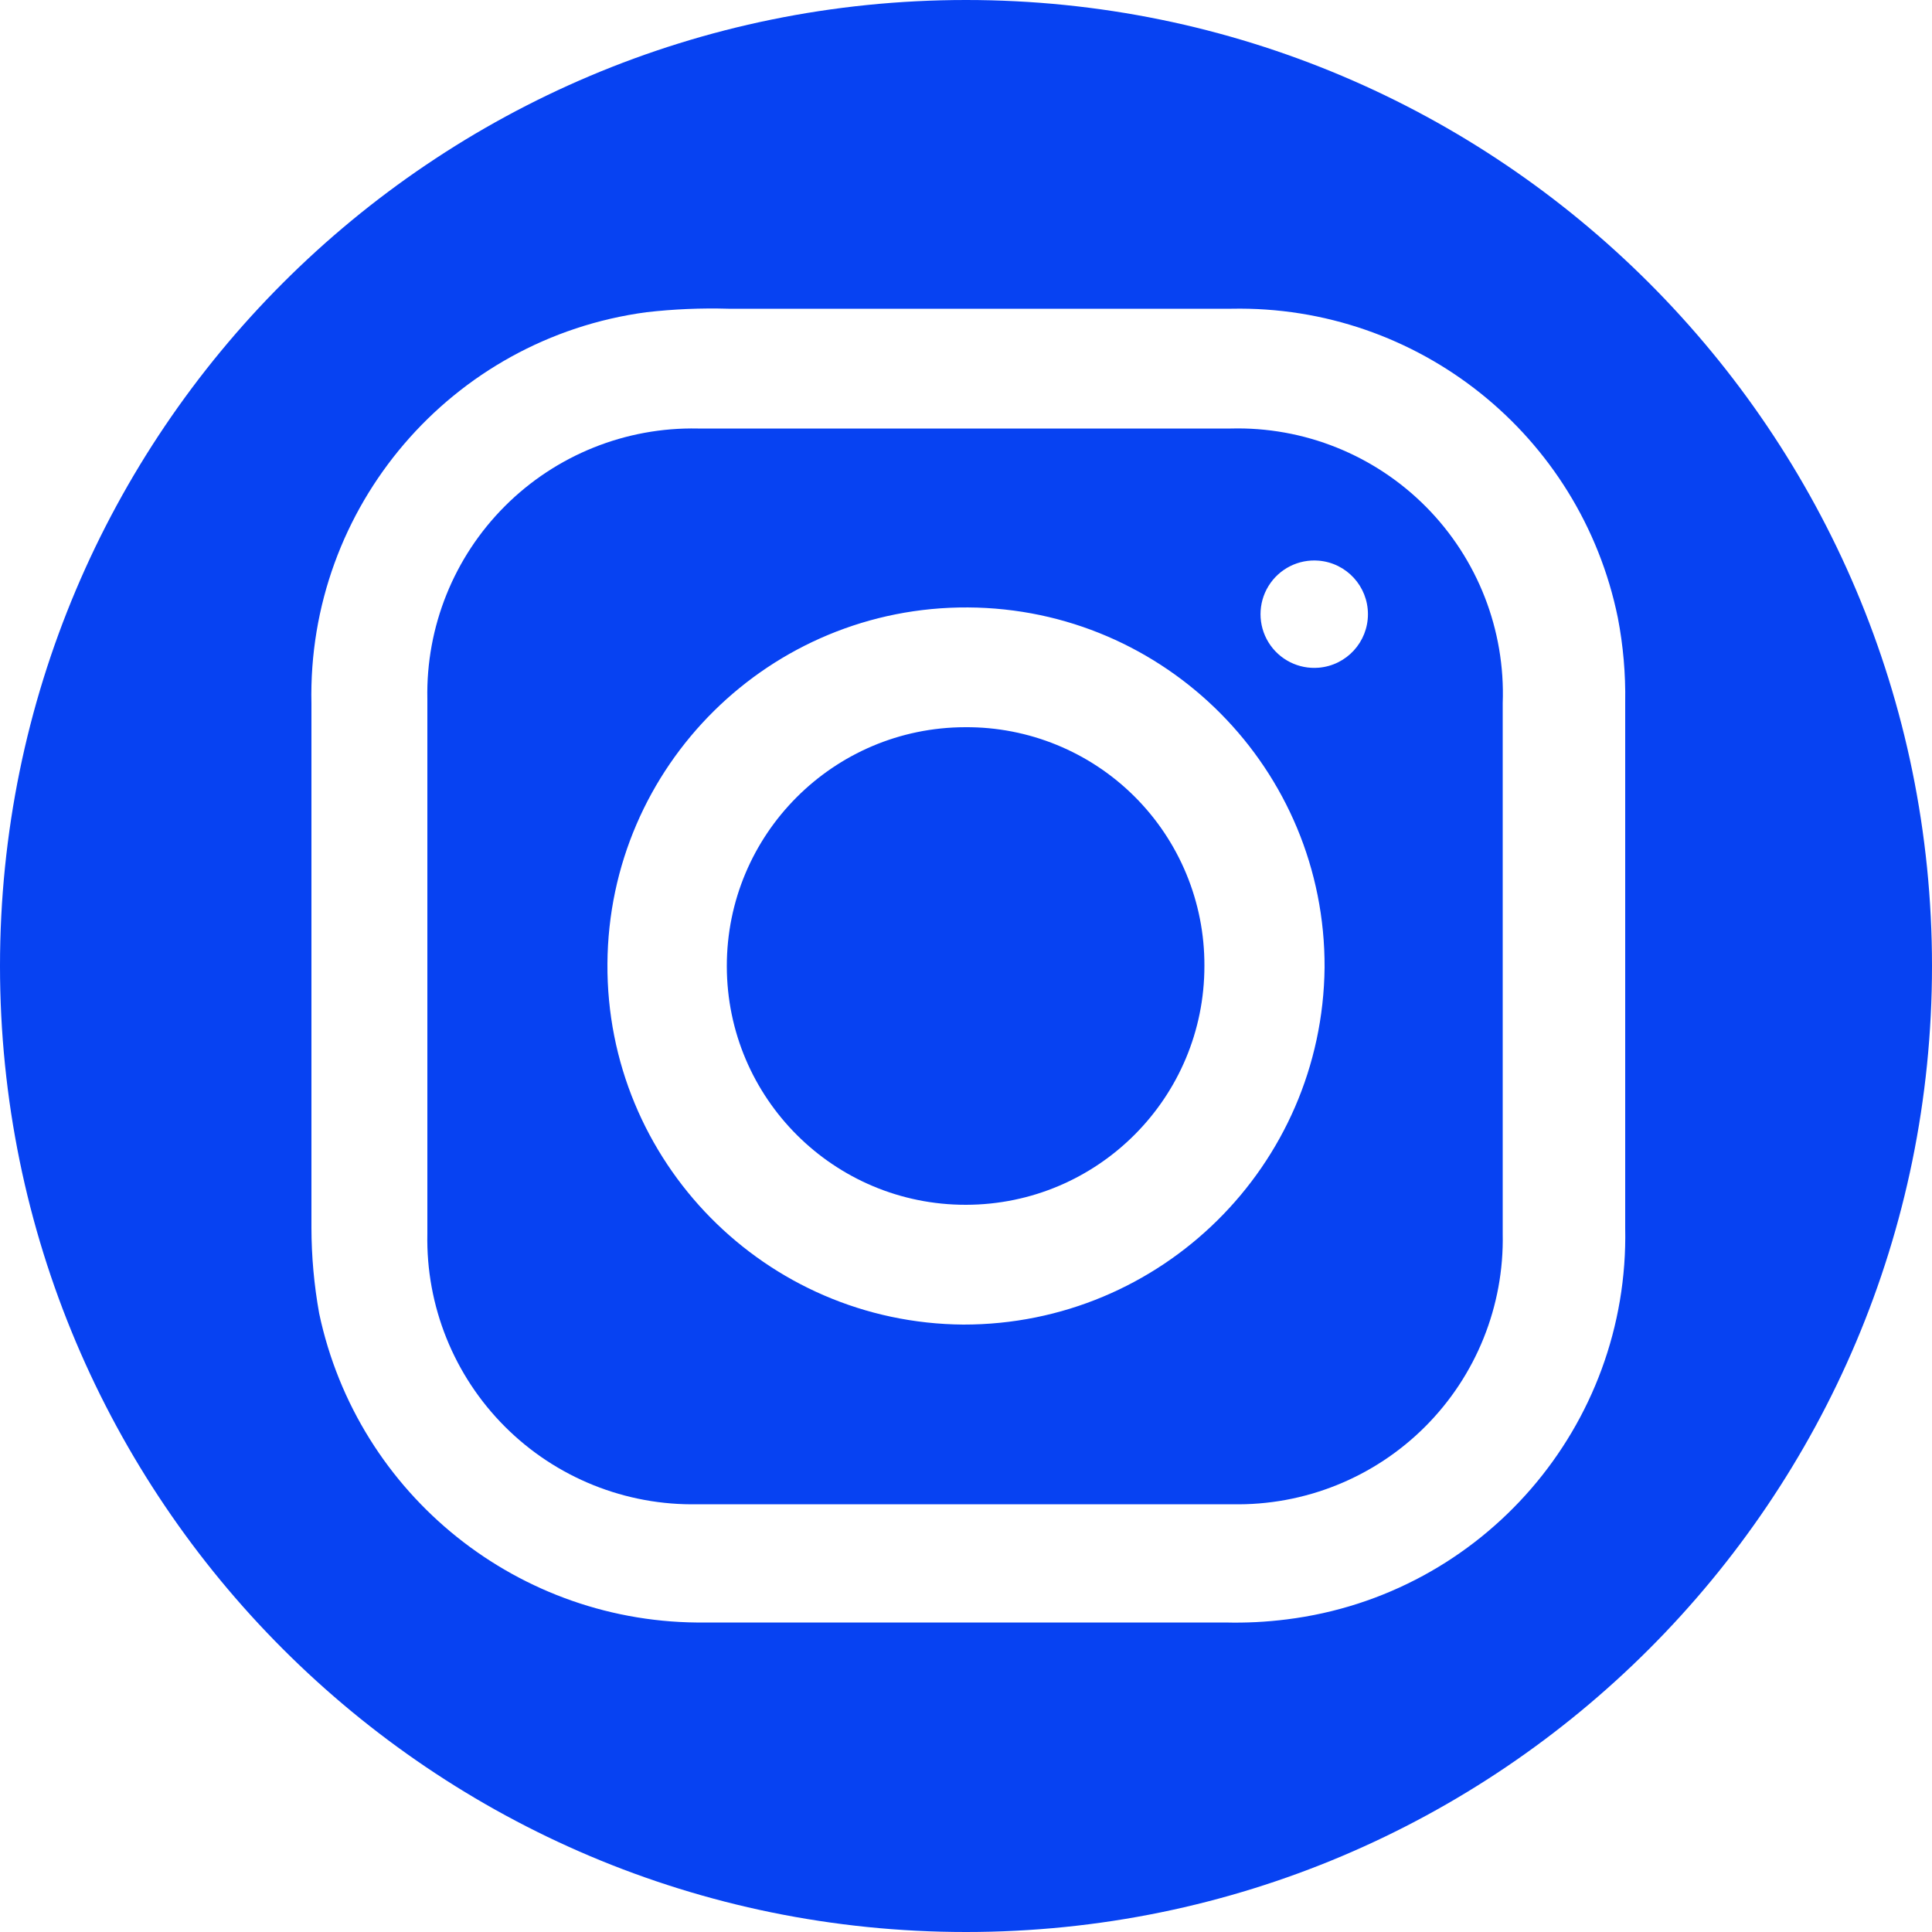
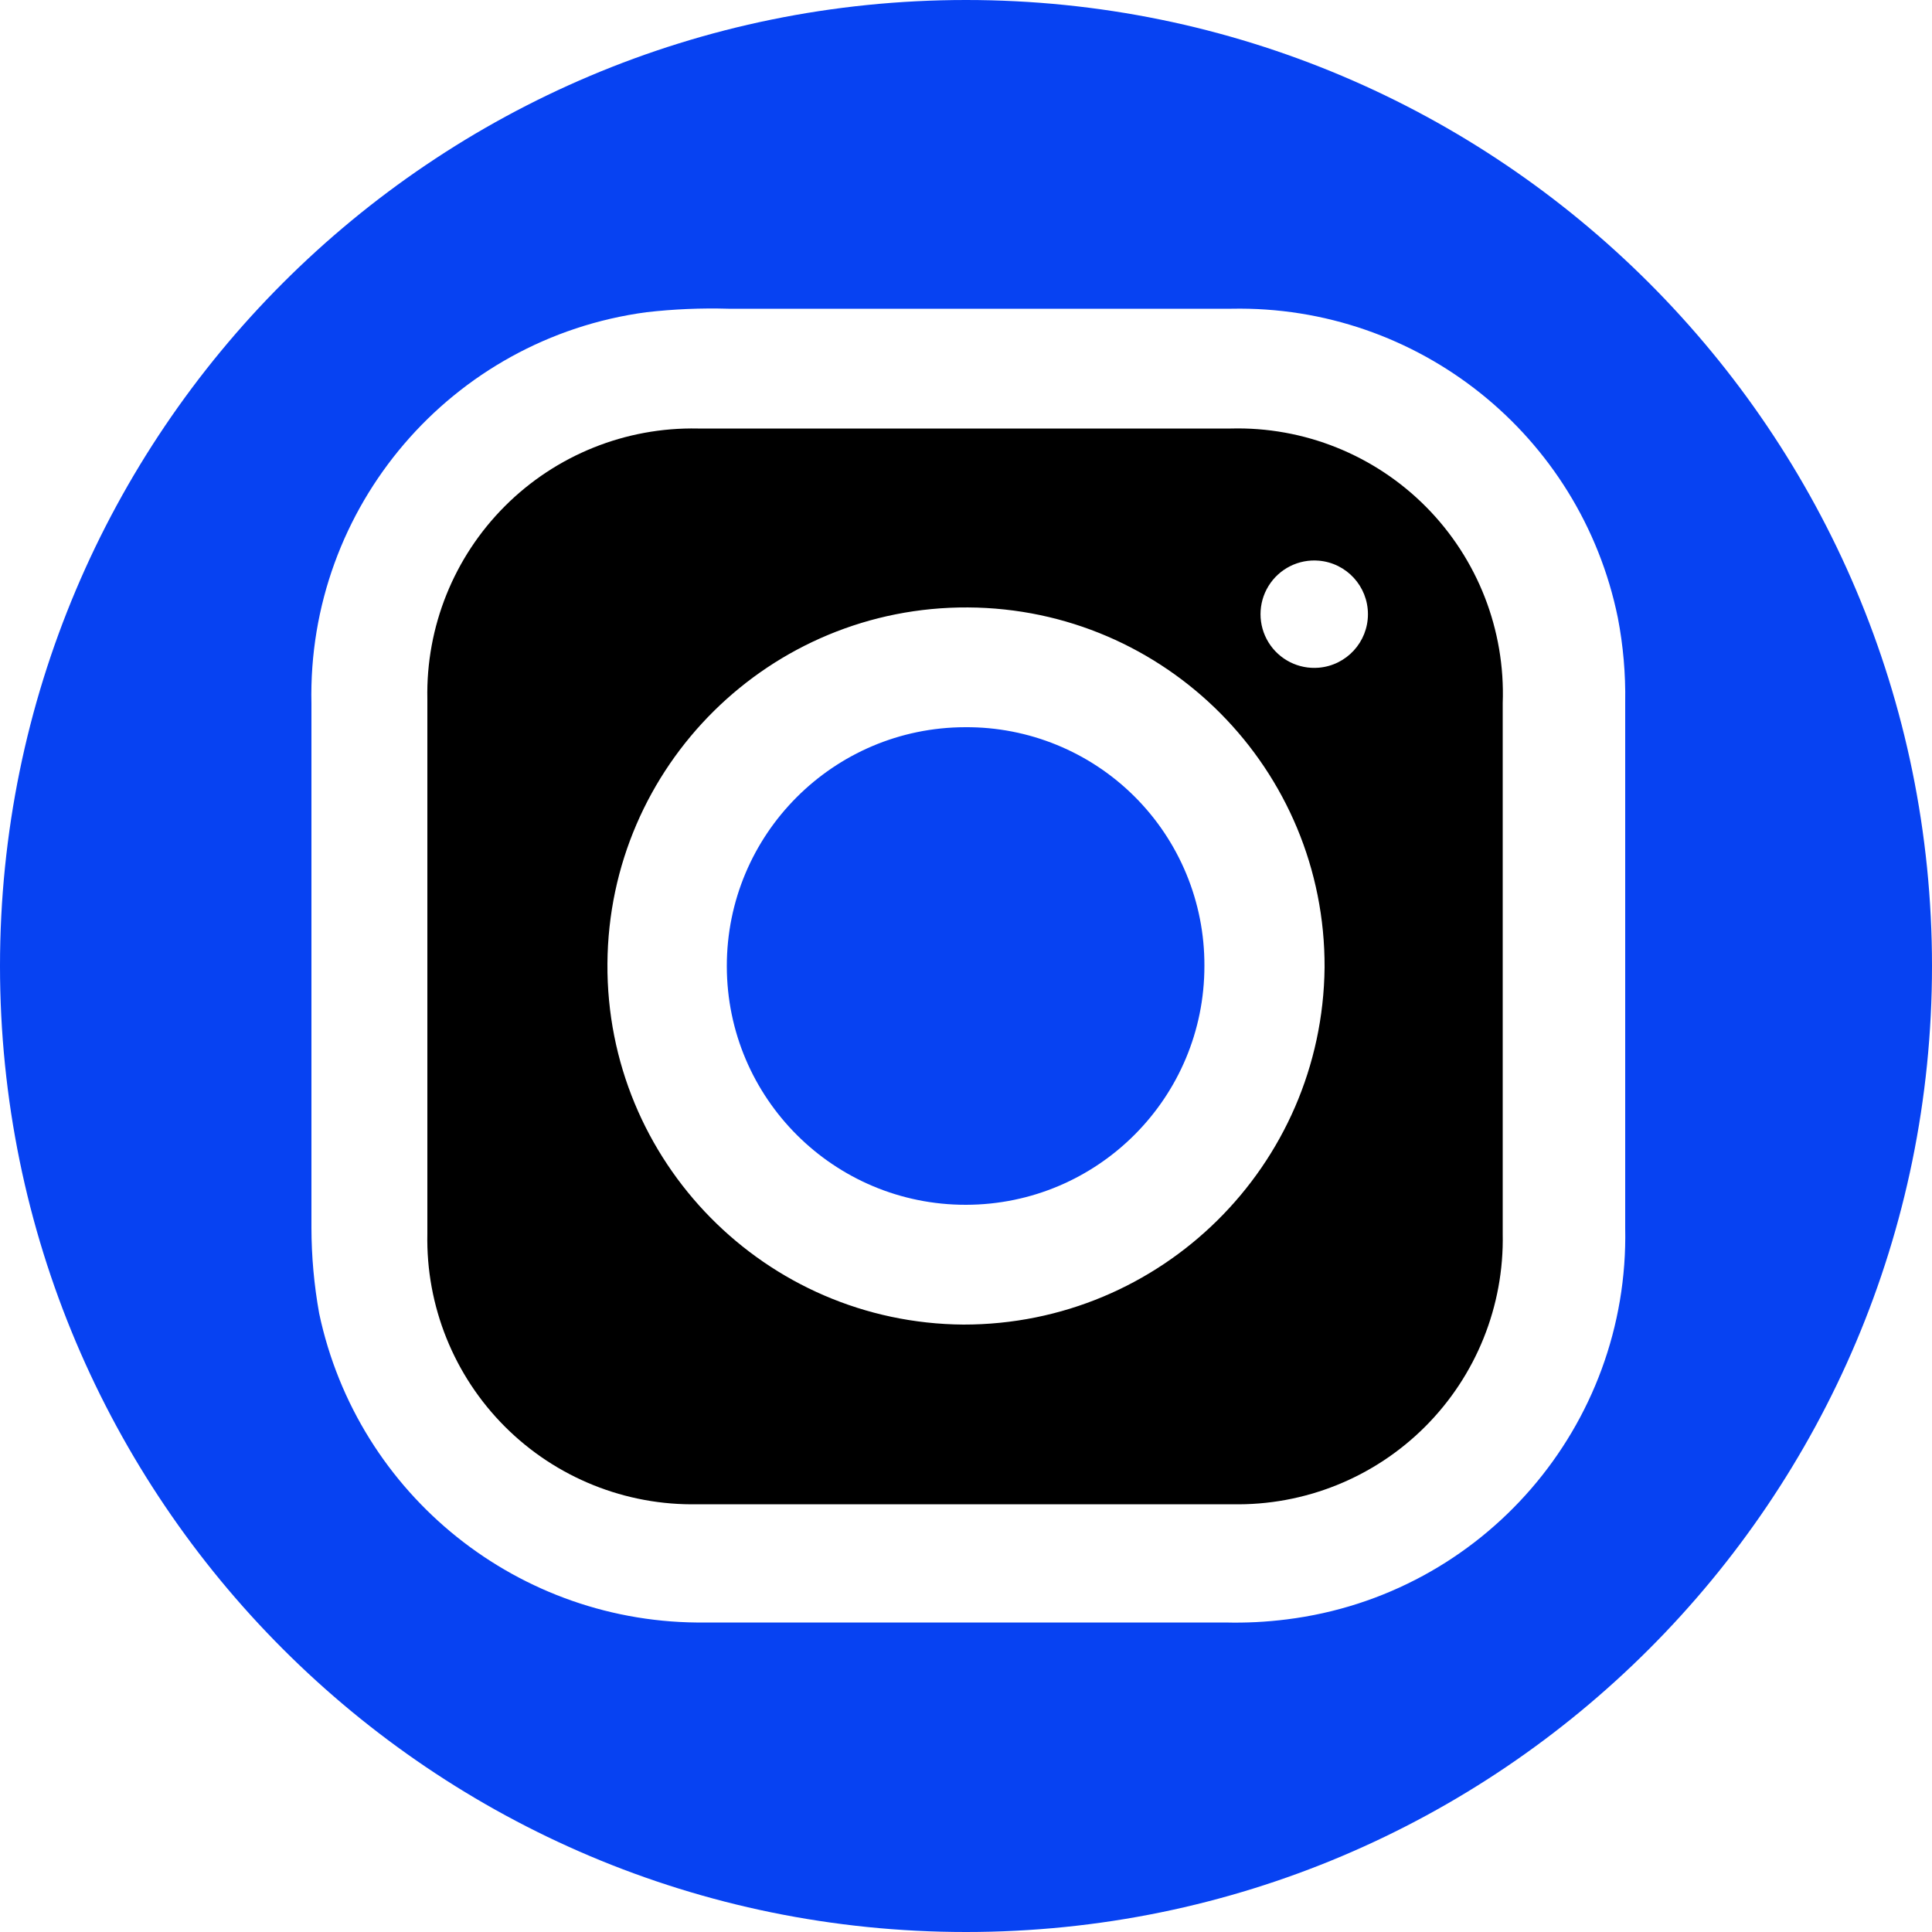
<svg xmlns="http://www.w3.org/2000/svg" id="Instagram icon" data-name="Instagram icon" viewBox="0 0 50 50">
  <path d="M32.5,7.5a25,25,0,1,0,25,25A25,25,0,0,0,32.5,7.5Zm8.3,41.91a10.52,10.52,0,0,1-1.59.08c-4.48,0-9,0-13.45,0a10.09,10.09,0,0,1-10-8,12.64,12.64,0,0,1-.2-2.22q0-6.78,0-13.56a10,10,0,0,1,8.67-10.13,14.91,14.91,0,0,1,2.12-.09h6.24c2.26,0,4.52,0,6.78,0a10,10,0,0,1,10,8,10.59,10.59,0,0,1,.19,2.18c0,4.53,0,9.08,0,13.61A10,10,0,0,1,40.8,49.41Z" transform="translate(-7.5 -7.5)" style="fill:#0742f2" />
  <path d="M32.48,26.32a6.18,6.18,0,1,0,6.19,6.17A6.15,6.15,0,0,0,32.48,26.32Z" transform="translate(-7.5 -7.5)" style="fill:#0742f2" />
-   <path d="M39.35,18.59H32.51c-2.32,0-4.64,0-6.95,0a6.86,6.86,0,0,0-7,7q0,6.91,0,13.84a6.86,6.86,0,0,0,7,7H39.39a6.86,6.86,0,0,0,7-7q0-6.87,0-13.73A6.86,6.86,0,0,0,39.35,18.59ZM32.43,41.78a9.28,9.28,0,1,1,9.35-9.24A9.34,9.34,0,0,1,32.43,41.78Zm9.2-17a1.39,1.39,0,1,1,0-2.77,1.39,1.39,0,0,1,0,2.77Z" transform="translate(-7.5 -7.5)" style="fill:#0742f2" />
+   <path d="M39.35,18.59H32.51c-2.32,0-4.64,0-6.95,0a6.86,6.86,0,0,0-7,7q0,6.91,0,13.84a6.86,6.86,0,0,0,7,7H39.39a6.86,6.86,0,0,0,7-7q0-6.87,0-13.73A6.86,6.86,0,0,0,39.35,18.59ZM32.43,41.78a9.28,9.28,0,1,1,9.35-9.24A9.34,9.34,0,0,1,32.43,41.78Zm9.2-17a1.39,1.39,0,1,1,0-2.77,1.39,1.39,0,0,1,0,2.77Z" transform="translate(-7.5 -7.5)" />
</svg>
